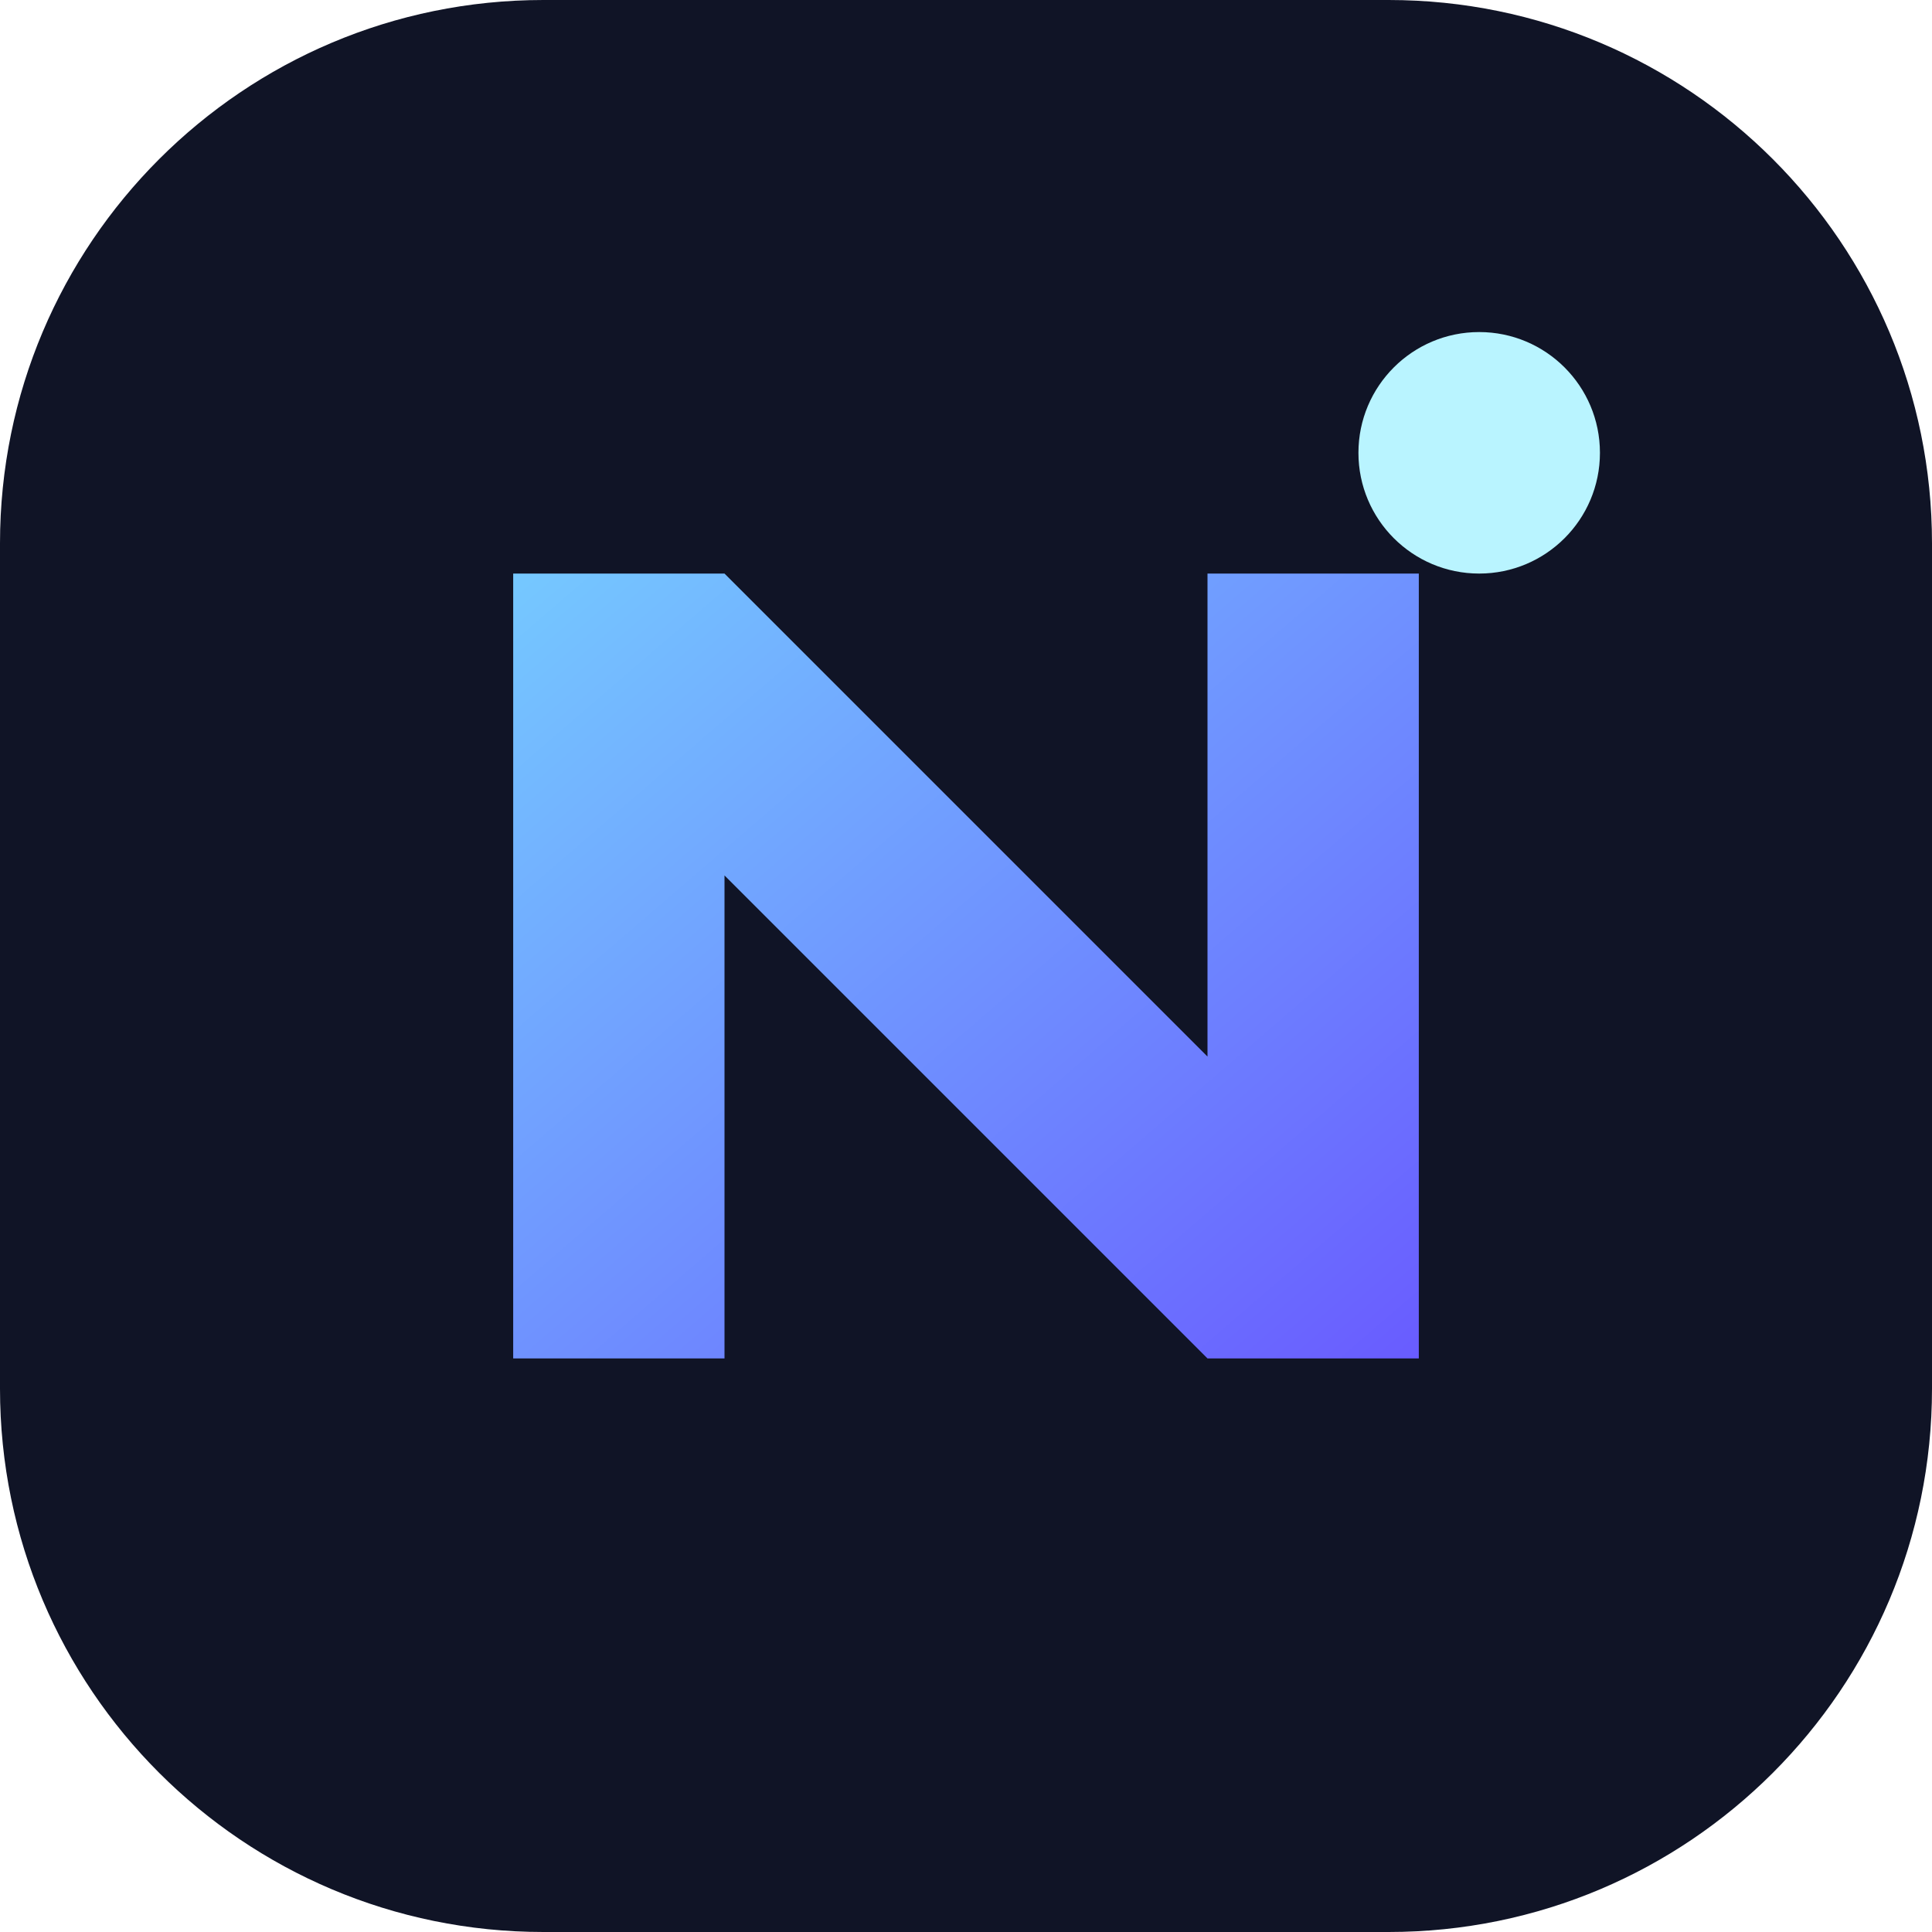
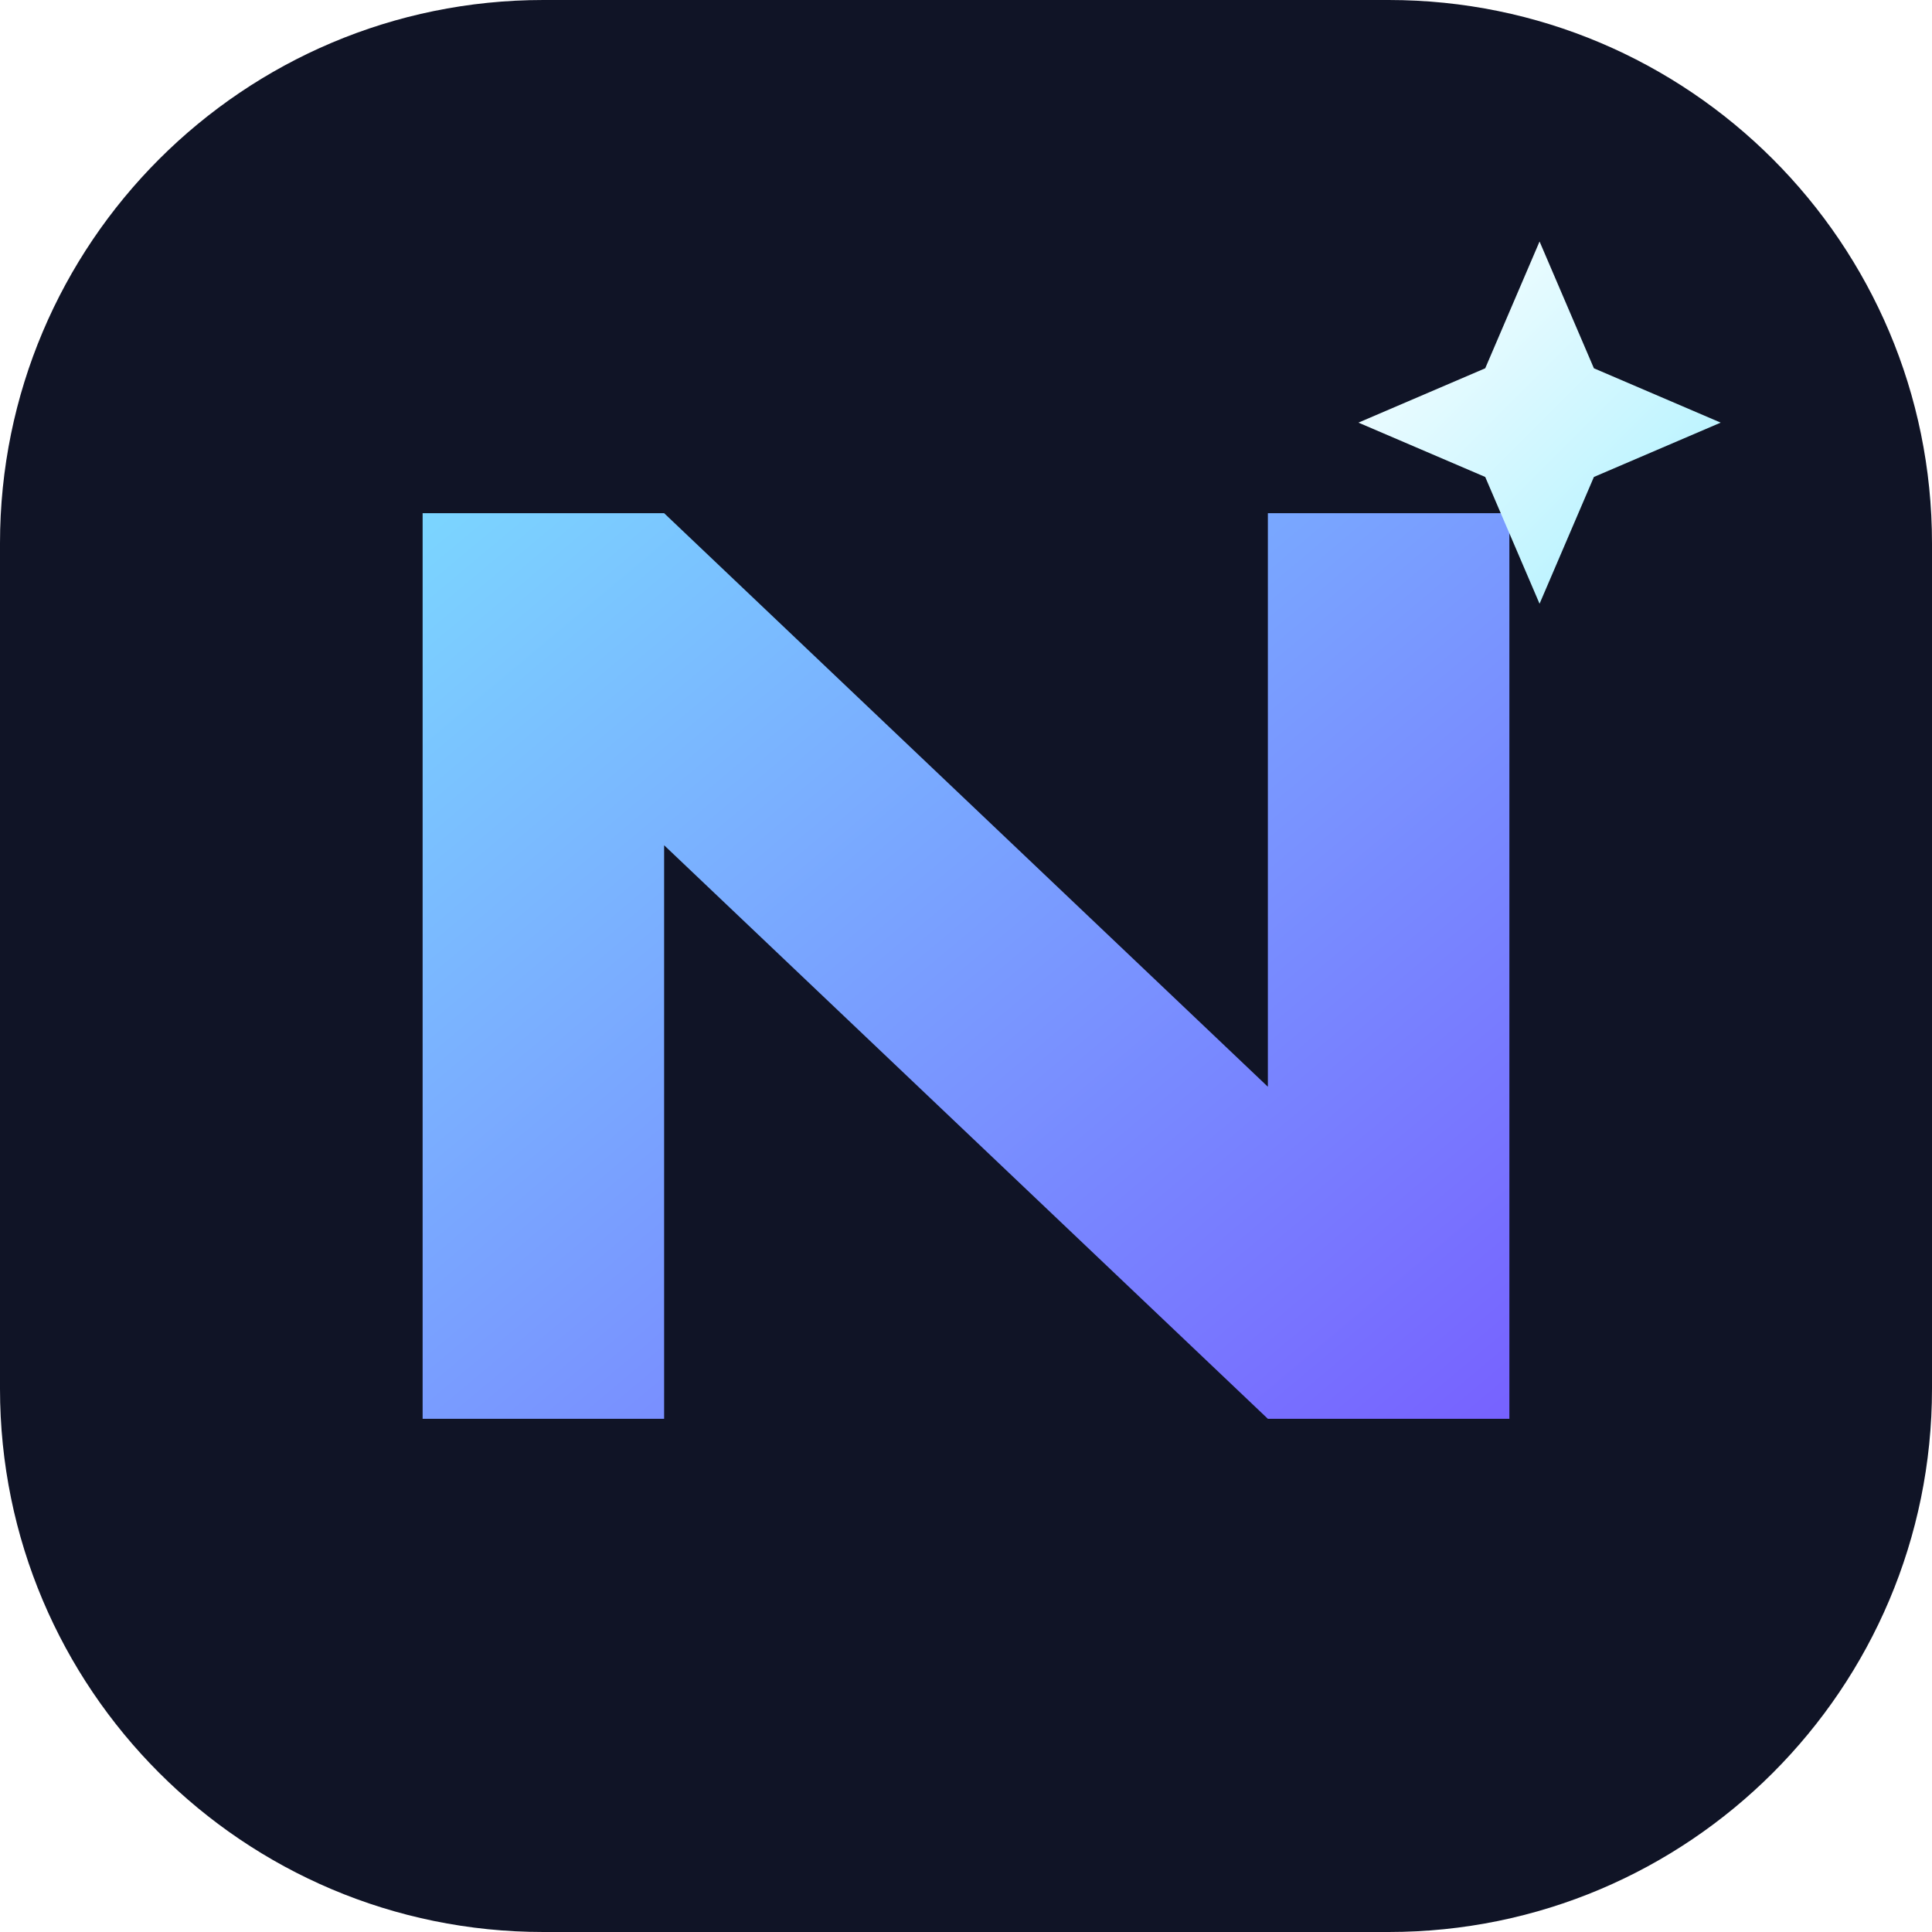
<svg xmlns="http://www.w3.org/2000/svg" viewBox="0 0 64 64">
  <defs>
    <linearGradient id="background" x1="0" y1="0" x2="1" y2="1">
-       <stop offset="0" stop-color="#75c8ff" />
-       <stop offset="1" stop-color="#695cff" />
+       <stop offset="0" stop-color="#7bd5ff" />
+       <stop offset="1" stop-color="#7762ff" />
+     </linearGradient>
+     <linearGradient id="spark" x1="0" y1="0" x2="1" y2="1">
+       <stop offset="0" stop-color="#ffffff" />
+       <stop offset="1" stop-color="#a8f0ff" />
    </linearGradient>
  </defs>
  <rect width="64" height="64" rx="18" fill="#101426" />
-   <path d="M17 45V19h7l16 16V19h7v26h-7L24 29v16z" fill="url(#background)" />
-   <circle cx="49" cy="15" r="4" fill="#b9f4ff" />
+   <path d="M14 47V17h8l20 19V17h8v30h-8L22 28v19z" fill="url(#background)" />
+   <path d="m51 8 1.8 4.2L57 14l-4.2 1.8L51 20l-1.8-4.2L45 14l4.2-1.8z" fill="url(#spark)" />
</svg>
